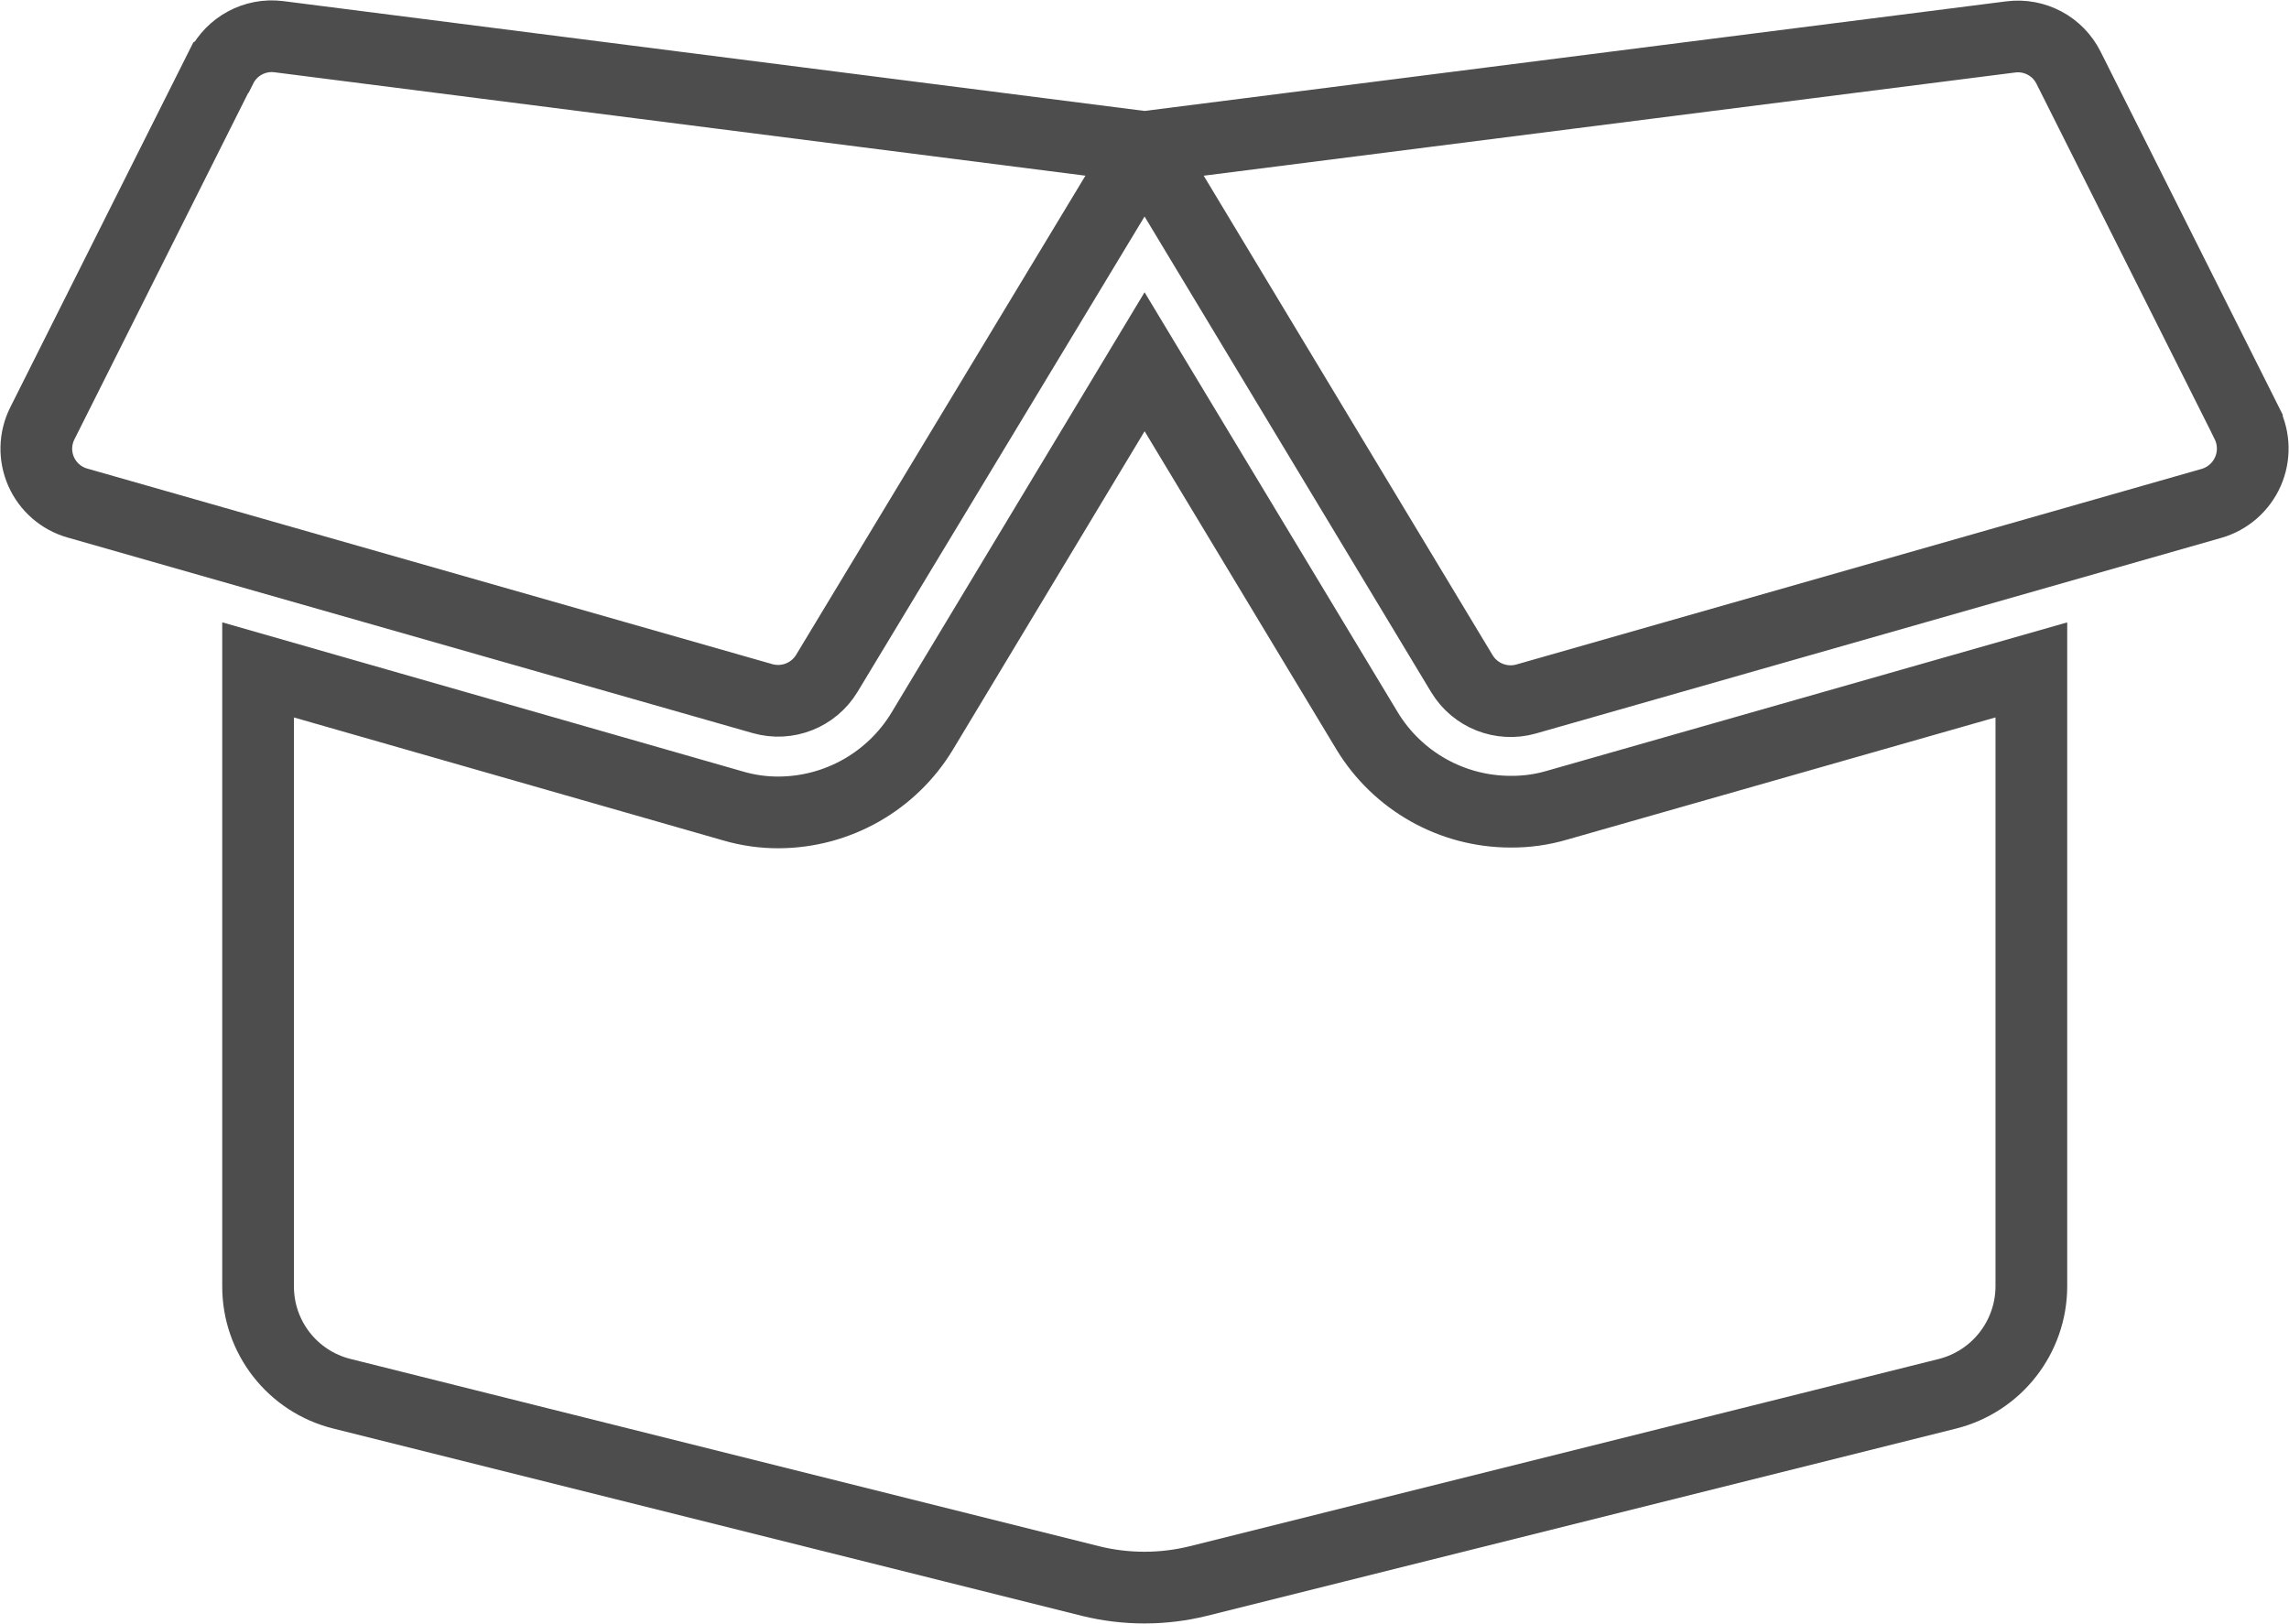
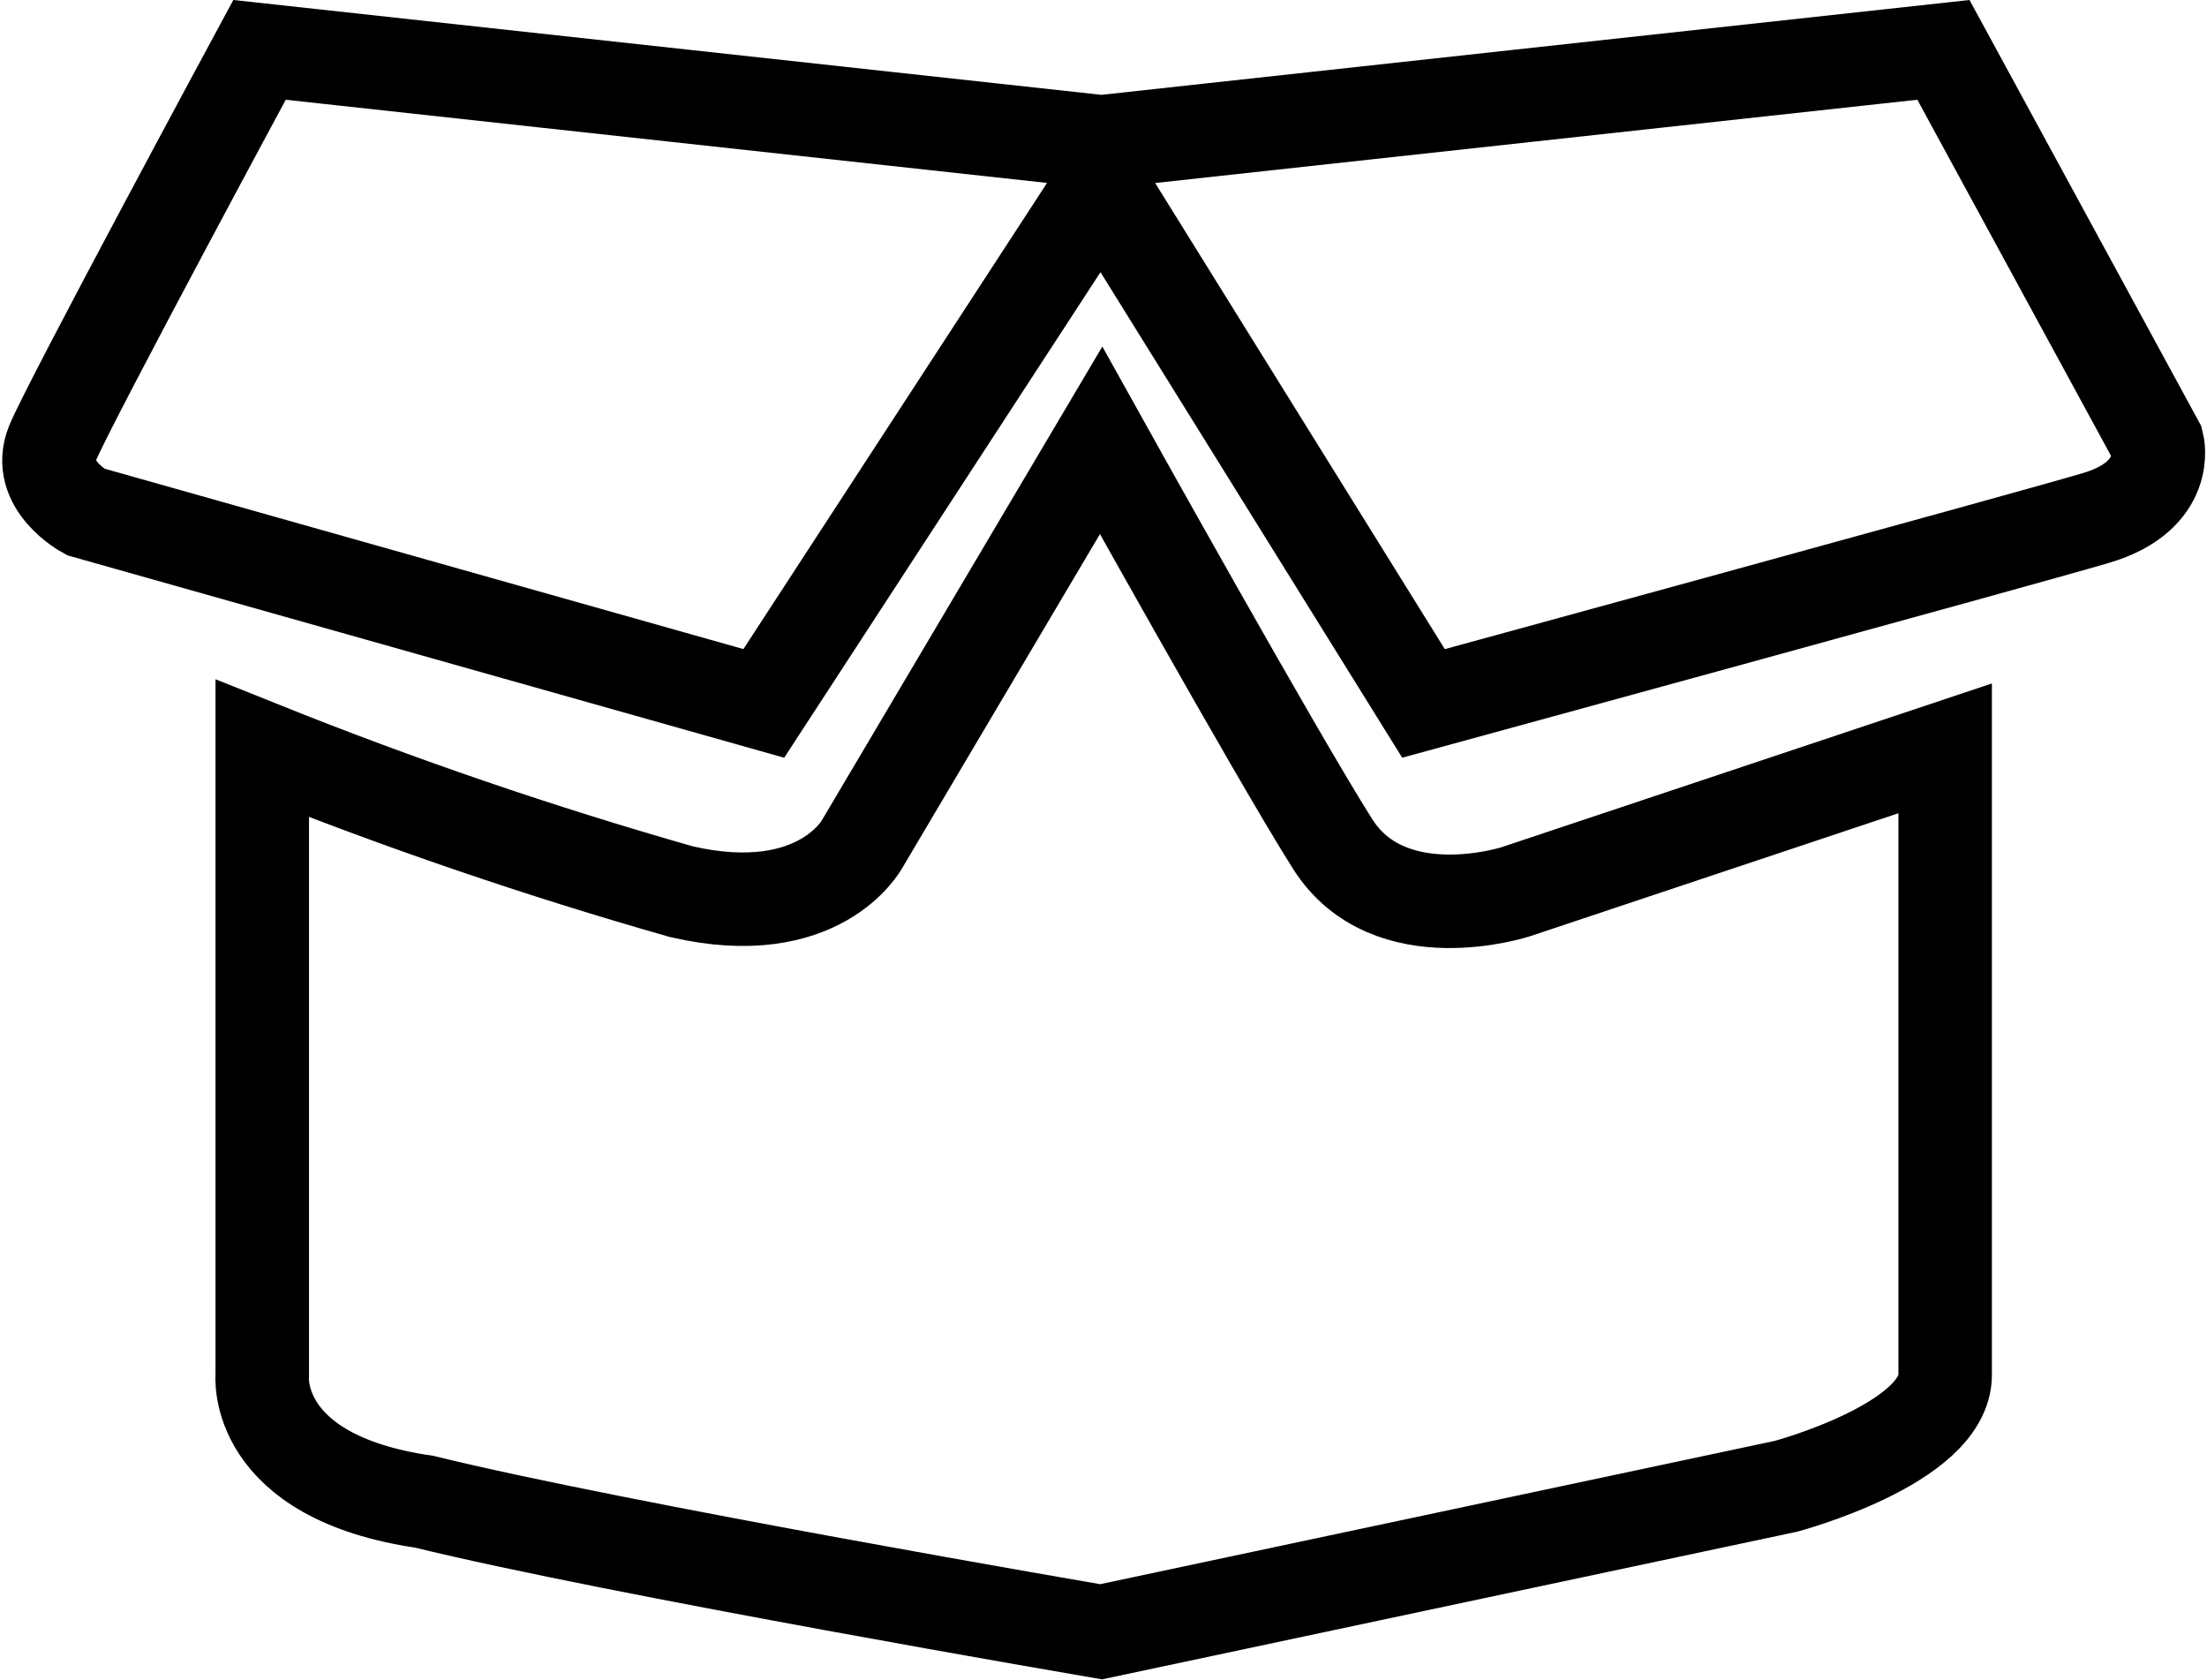
- <svg xmlns="http://www.w3.org/2000/svg" width="25.534" height="18.111" viewBox="0 0 25.534 18.111">
-   <g id="Icon_awesome-box-open" data-name="Icon awesome-box-open" transform="translate(0.405 0.403)">
-     <path id="Icon_awesome-box-open-2" data-name="Icon awesome-box-open" d="M16.443,10.9a1.872,1.872,0,0,1-1.6-.9L12.36,5.88,9.88,10a1.879,1.879,0,0,1-1.6.908,1.777,1.777,0,0,1-.514-.073L2.471,9.318v6.876a1.232,1.232,0,0,0,.935,1.2l8.352,2.09a2.511,2.511,0,0,0,1.2,0l8.359-2.09a1.239,1.239,0,0,0,.935-1.2V9.318l-5.292,1.51A1.777,1.777,0,0,1,16.443,10.9Zm8.213-4.334L22.667,2.6a.631.631,0,0,0-.645-.344L12.36,3.485,15.9,9.361a.635.635,0,0,0,.715.282L24.262,7.46a.636.636,0,0,0,.394-.892ZM2.054,2.6.064,6.568a.63.63,0,0,0,.39.888L8.1,9.639a.635.635,0,0,0,.715-.282L12.36,3.485,2.7,2.253a.631.631,0,0,0-.641.344Z" transform="translate(0.003 -2.247)" fill="none" stroke="#4d4d4d" stroke-width="0.8" />
+ <svg xmlns="http://www.w3.org/2000/svg" width="35.411" height="26.945" viewBox="0 0 35.411 26.945">
+   <g id="Group_194" data-name="Group 194" transform="translate(-20.731 -313.959)">
+     <path id="Path_139" data-name="Path 139" d="M-3917.427,1946.644c.276-.668,3.322-6.312,3.322-6.312l13.509,1.476,13.509-1.476,3.433,6.312s.221.843-.989,1.2-10.786,2.974-10.786,2.974l-5.168-8.316-5.417,8.316-10.886-3.074S-3917.7,1947.313-3917.427,1946.644Z" transform="translate(3939 -1625.573)" fill="none" stroke="#000" stroke-width="1.5" />
+     <path id="Path_140" data-name="Path 140" d="M-3914.157,1949.966v10.051s-.173,1.633,2.6,2.037c3.074.756,10.859,2.086,10.859,2.086l10.988-2.334s2.555-.682,2.555-1.789v-10.051l-6.888,2.3s-2.034.665-2.941-.767-3.714-6.474-3.714-6.474l-3.833,6.474s-.681,1.278-2.9.767A68.4,68.4,0,0,1-3914.157,1949.966Z" transform="translate(3939.096 -1624)" fill="none" stroke="#000" stroke-width="1.5" />
  </g>
</svg>
